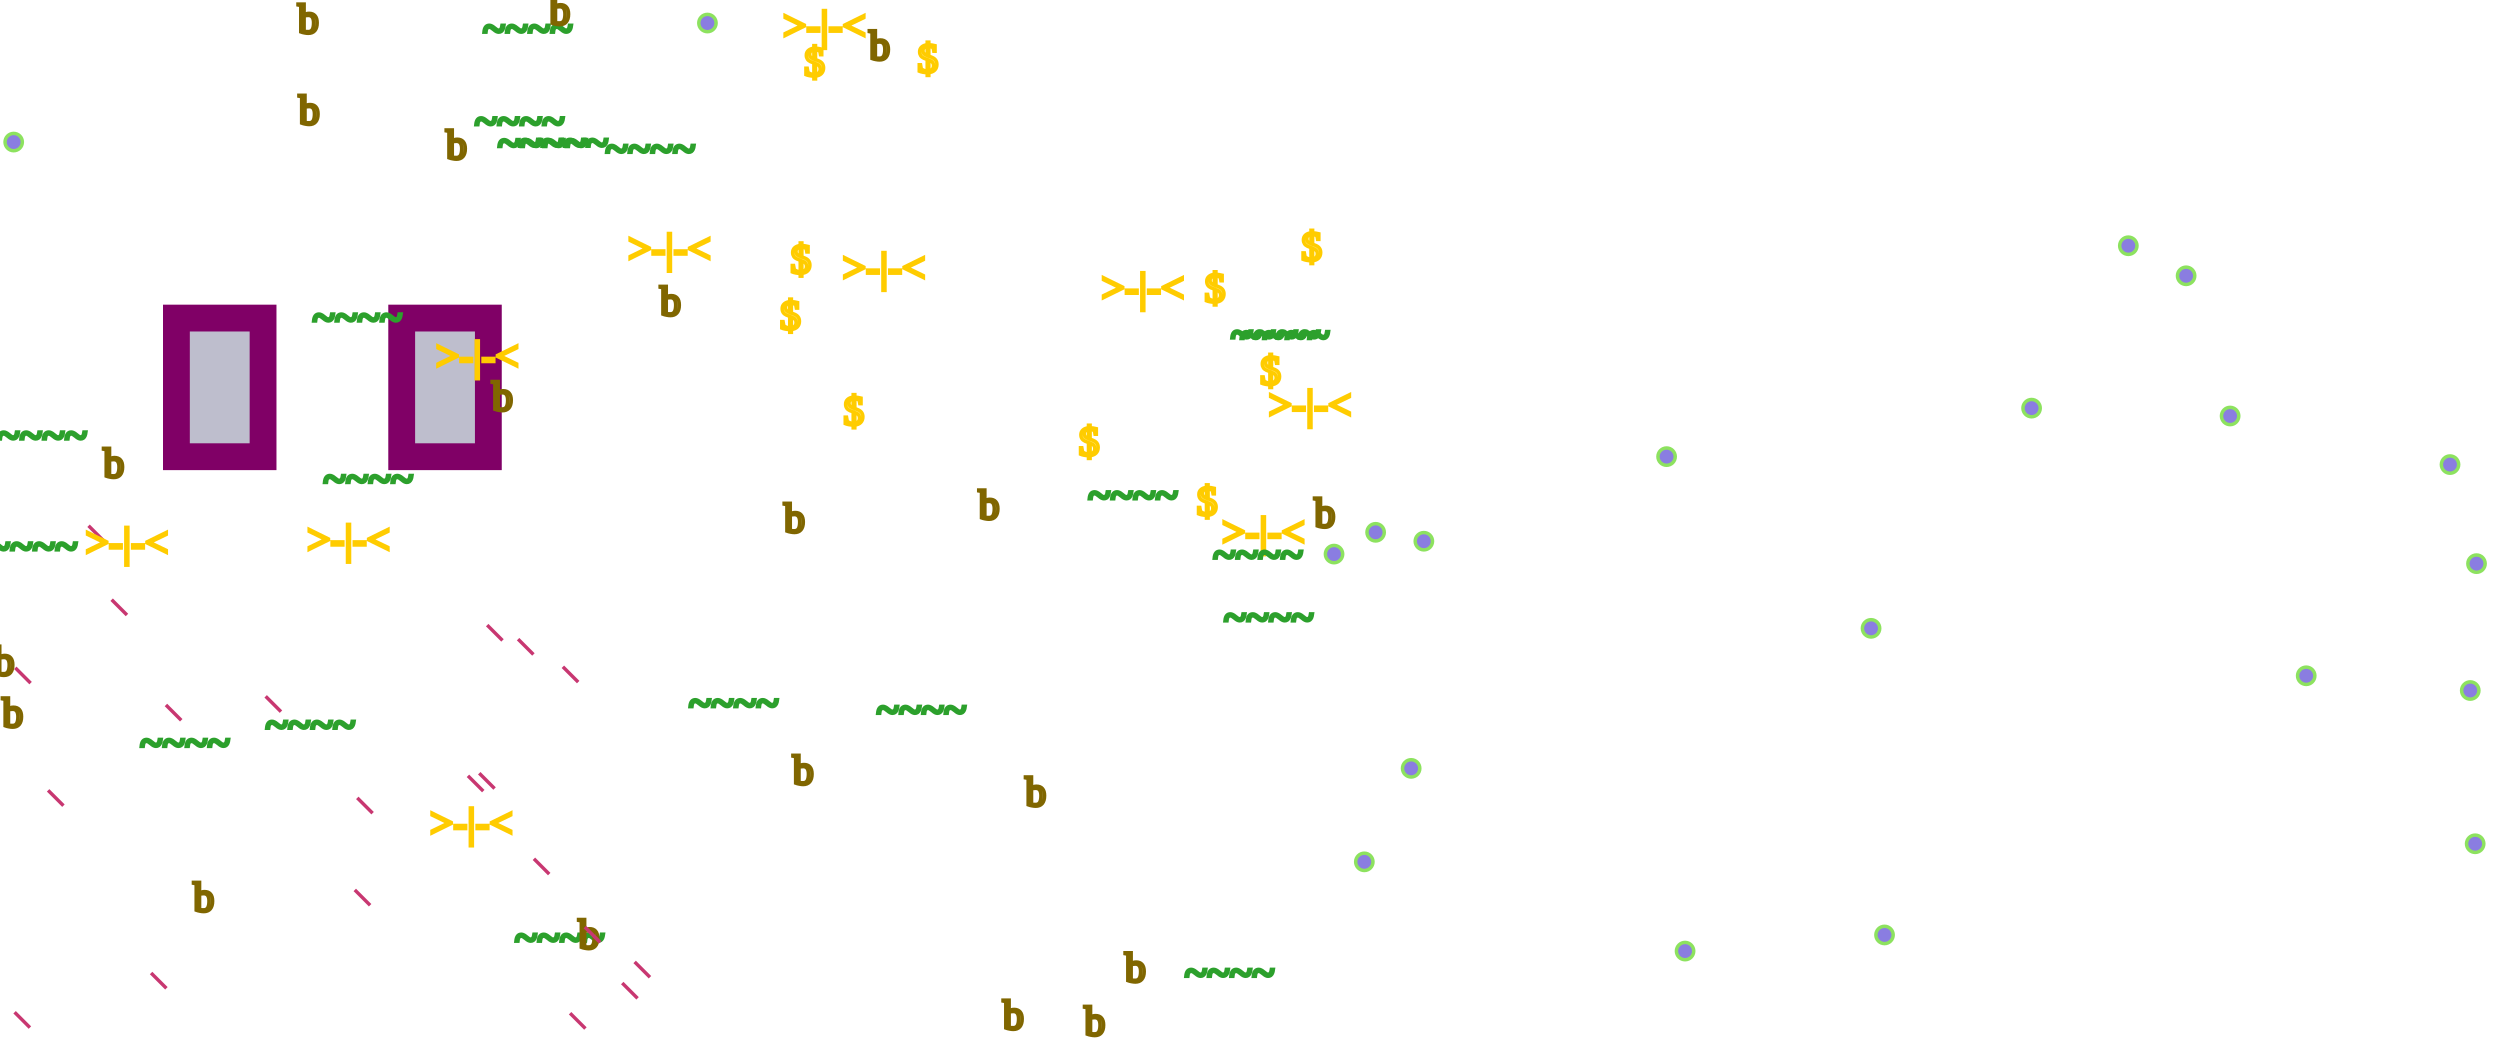
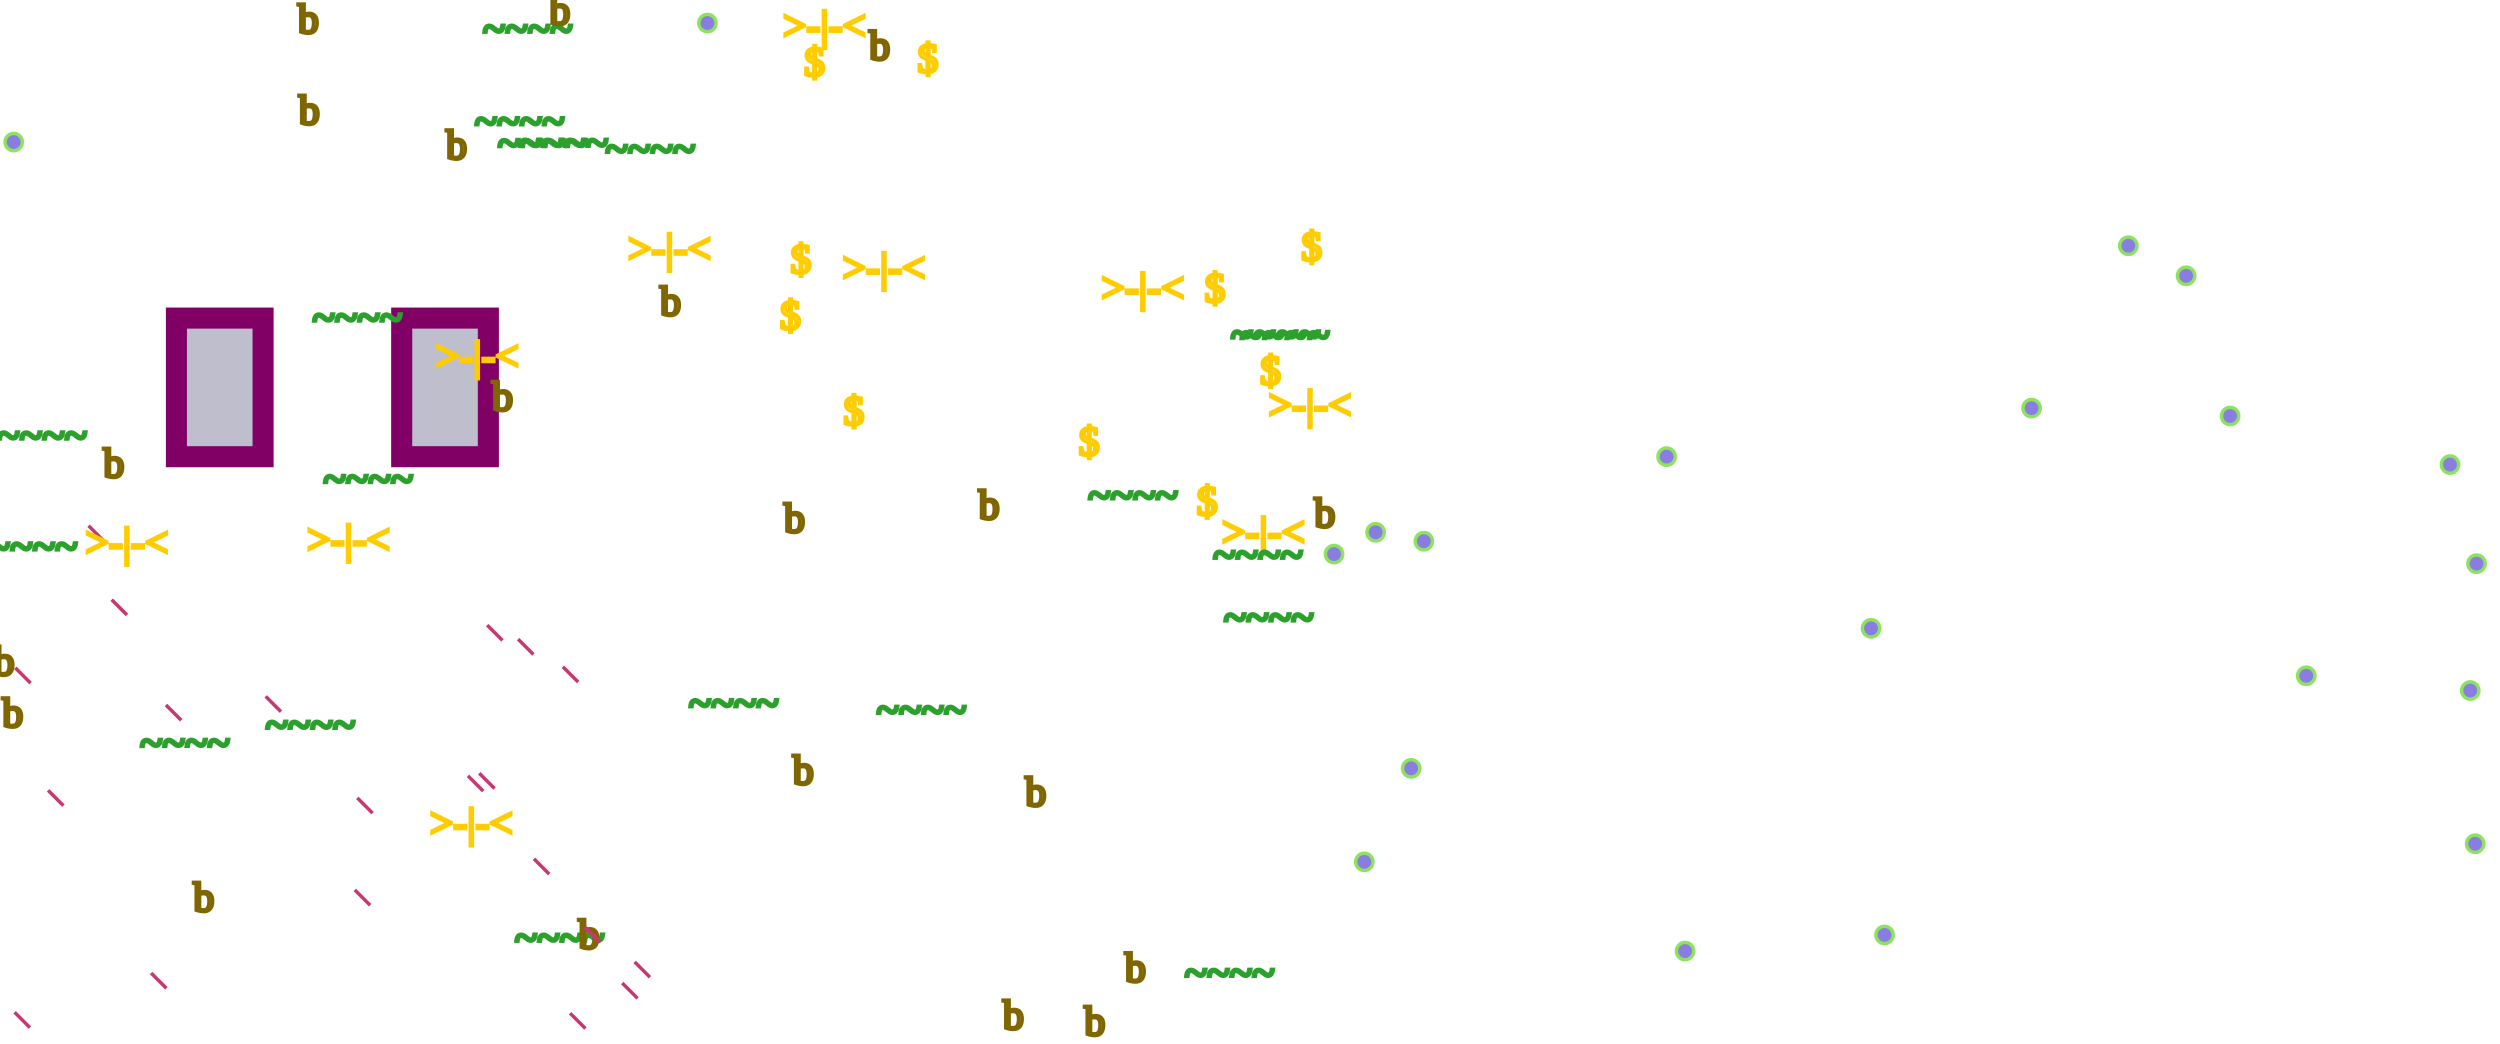
<svg xmlns="http://www.w3.org/2000/svg">
  <text id="23" x="161.495" y="274.49" text-anchor="middle" stroke="#2ca02c" fill="#2ca02c" fill-opacity="60%"> ~~~~</text>
  <text id="43" x="89.229" y="35.81" text-anchor="middle" stroke="#806600" fill="#806600" fill-opacity="60%"> b</text>
  <text id="47" x="32.835" y="137.661" text-anchor="middle" stroke="#806600" fill="#806600" fill-opacity="60%"> b</text>
  <text id="36" x="12.179" y="129.591" text-anchor="middle" stroke="#2ca02c" fill="#2ca02c" fill-opacity="60%"> ~~~~</text>
  <text id="57" x="3.673" y="209.696" text-anchor="middle" stroke="#806600" fill="#806600" fill-opacity="60%"> b</text>
  <text id="52" x="1.157" y="194.749" text-anchor="middle" stroke="#806600" fill="#806600" fill-opacity="60%"> b</text>
  <line id="83" x1="4.408" y1="192.676" x2="8.827" y2="197.095" stroke="#c83771" />
  <circle id="76" cx="3.951" cy="40.989" r="2.5" stroke="#8de25f" fill="#2b13c8" fill-opacity="55%" />
  <line id="102" x1="4.21" y1="292.06" x2="8.629" y2="296.48" stroke="#c83771" />
  <text id="39" x="9.428" y="161.595" text-anchor="middle" stroke="#2ca02c" fill="#2ca02c" fill-opacity="60%"> ~~~~</text>
  <line id="91" x1="32.214" y1="173.02" x2="36.633" y2="177.44" stroke="#c83771" />
  <line id="87" x1="25.545" y1="151.69" x2="29.964" y2="156.11" stroke="#c83771" />
  <line id="98" x1="13.882" y1="228.034" x2="18.302" y2="232.454" stroke="#c83771" />
-   <rect id="1" x="50.899" y="91.772" width="25" height="40" stroke="#800066" fill="#6F6F91" fill-opacity="45%" stroke-width="1.4%" />
+   <rect id="1" x="50.899" y="91.772" width="25" height="40" stroke="#800066" fill="#6F6F91" fill-opacity="45%" stroke-width="1.1%" />
  <line id="101" x1="43.589" y1="280.731" x2="48.008" y2="285.151" stroke="#c83771" />
  <text id="16" x="36.601" y="160.476" text-anchor="middle" stroke="#FFCC00" fill="#FFCC00" fill-opacity="60%"> &gt;-|-&lt;</text>
  <line id="100" x1="47.872" y1="203.397" x2="52.292" y2="207.817" stroke="#c83771" />
  <text id="59" x="58.806" y="262.897" text-anchor="middle" stroke="#806600" fill="#806600" fill-opacity="60%"> b</text>
  <text id="30" x="53.38" y="218.284" text-anchor="middle" stroke="#2ca02c" fill="#2ca02c" fill-opacity="60%"> ~~~~</text>
  <text id="44" x="88.971" y="9.503" text-anchor="middle" stroke="#806600" fill="#806600" fill-opacity="60%"> b</text>
  <line id="92" x1="76.647" y1="200.908" x2="81.066" y2="205.327" stroke="#c83771" />
-   <rect id="2" x="115.899" y="91.772" width="25" height="40" stroke="#800066" fill="#6F6F91" fill-opacity="45%" stroke-width="1.4%" />
+   <rect id="2" x="115.899" y="91.772" width="25" height="40" stroke="#800066" fill="#6F6F91" fill-opacity="45%" stroke-width="1.1%" />
  <line id="84" x1="103.081" y1="230.202" x2="107.501" y2="234.621" stroke="#c83771" />
  <text id="14" x="100.554" y="159.617" text-anchor="middle" stroke="#FFCC00" fill="#FFCC00" fill-opacity="60%"> &gt;-|-&lt;</text>
  <text id="35" x="89.565" y="213.052" text-anchor="middle" stroke="#2ca02c" fill="#2ca02c" fill-opacity="60%"> ~~~~</text>
  <line id="95" x1="102.362" y1="256.761" x2="106.782" y2="261.18" stroke="#c83771" />
  <text id="41" x="106.264" y="142.132" text-anchor="middle" stroke="#2ca02c" fill="#2ca02c" fill-opacity="60%"> ~~~~</text>
  <text id="26" x="103.117" y="95.551" text-anchor="middle" stroke="#2ca02c" fill="#2ca02c" fill-opacity="60%"> ~~~~</text>
  <text id="46" x="144.973" y="118.384" text-anchor="middle" stroke="#806600" fill="#806600" fill-opacity="60%"> b</text>
  <text id="15" x="137.712" y="106.681" text-anchor="middle" stroke="#FFCC00" fill="#FFCC00" fill-opacity="60%"> &gt;-|-&lt;</text>
  <line id="88" x1="135.012" y1="223.839" x2="139.432" y2="228.258" stroke="#c83771" />
  <text id="56" x="131.719" y="45.82" text-anchor="middle" stroke="#806600" fill="#806600" fill-opacity="60%"> b</text>
  <text id="21" x="135.991" y="241.437" text-anchor="middle" stroke="#FFCC00" fill="#FFCC00" fill-opacity="60%"> &gt;-|-&lt;</text>
  <line id="89" x1="140.562" y1="180.356" x2="144.981" y2="184.775" stroke="#c83771" />
  <line id="99" x1="138.273" y1="223.093" x2="142.693" y2="227.513" stroke="#c83771" />
  <text id="31" x="152.274" y="12.235" text-anchor="middle" stroke="#2ca02c" fill="#2ca02c" fill-opacity="60%"> ~~~~</text>
  <text id="38" x="149.93" y="38.929" text-anchor="middle" stroke="#2ca02c" fill="#2ca02c" fill-opacity="60%"> ~~~~</text>
  <line id="97" x1="149.479" y1="184.408" x2="153.899" y2="188.827" stroke="#c83771" />
  <text id="33" x="156.577" y="45.219" text-anchor="middle" stroke="#2ca02c" fill="#2ca02c" fill-opacity="60%"> ~~~~</text>
  <line id="94" x1="154.043" y1="247.777" x2="158.463" y2="252.196" stroke="#c83771" />
  <text id="5" x="350.534" y="87.087" text-anchor="middle" stroke="#FFCC00" fill="#FFCC00" fill-opacity="60%"> $</text>
  <text id="6" x="267.699" y="20.851" text-anchor="middle" stroke="#FFCC00" fill="#FFCC00" fill-opacity="60%"> $</text>
  <text id="4" x="231.063" y="78.775" text-anchor="middle" stroke="#FFCC00" fill="#FFCC00" fill-opacity="60%"> $</text>
  <text id="22" x="193.149" y="75.681" text-anchor="middle" stroke="#FFCC00" fill="#FFCC00" fill-opacity="60%"> &gt;-|-&lt;</text>
  <text id="45" x="169.913" y="273.613" text-anchor="middle" stroke="#806600" fill="#806600" fill-opacity="60%"> b</text>
  <text id="32" x="162.55" y="45.136" text-anchor="middle" stroke="#2ca02c" fill="#2ca02c" fill-opacity="60%"> ~~~~</text>
  <text id="48" x="161.503" y="7.003" text-anchor="middle" stroke="#806600" fill="#806600" fill-opacity="60%"> b</text>
  <line id="90" x1="162.398" y1="192.379" x2="166.818" y2="196.798" stroke="#c83771" />
  <line id="85" x1="168.733" y1="267.48" x2="173.153" y2="271.9" stroke="#c83771" />
  <line id="93" x1="164.482" y1="292.336" x2="168.902" y2="296.755" stroke="#c83771" />
  <line id="96" x1="183.107" y1="277.533" x2="187.526" y2="281.953" stroke="#c83771" />
  <line id="86" x1="179.529" y1="283.63" x2="183.948" y2="288.049" stroke="#c83771" />
  <text id="42" x="187.649" y="46.887" text-anchor="middle" stroke="#2ca02c" fill="#2ca02c" fill-opacity="60%"> ~~~~</text>
  <text id="37" x="211.702" y="206.824" text-anchor="middle" stroke="#2ca02c" fill="#2ca02c" fill-opacity="60%"> ~~~~</text>
  <circle id="68" cx="204.11" cy="6.647" r="2.5" stroke="#8de25f" fill="#2b13c8" fill-opacity="55%" />
  <text id="60" x="193.458" y="90.941" text-anchor="middle" stroke="#806600" fill="#806600" fill-opacity="60%"> b</text>
  <text id="3" x="228.041" y="94.971" text-anchor="middle" stroke="#FFCC00" fill="#FFCC00" fill-opacity="60%"> $</text>
  <text id="62" x="229.235" y="153.527" text-anchor="middle" stroke="#806600" fill="#806600" fill-opacity="60%"> b</text>
  <text id="17" x="237.869" y="11.367" text-anchor="middle" stroke="#FFCC00" fill="#FFCC00" fill-opacity="60%"> &gt;-|-&lt;</text>
  <text id="8" x="235.004" y="21.852" text-anchor="middle" stroke="#FFCC00" fill="#FFCC00" fill-opacity="60%"> $</text>
  <text id="53" x="231.759" y="226.236" text-anchor="middle" stroke="#806600" fill="#806600" fill-opacity="60%"> b</text>
  <text id="18" x="255.038" y="81.199" text-anchor="middle" stroke="#FFCC00" fill="#FFCC00" fill-opacity="60%"> &gt;-|-&lt;</text>
  <text id="61" x="253.797" y="17.183" text-anchor="middle" stroke="#806600" fill="#806600" fill-opacity="60%"> b</text>
  <text id="10" x="246.345" y="122.534" text-anchor="middle" stroke="#FFCC00" fill="#FFCC00" fill-opacity="60%"> $</text>
  <text id="34" x="265.867" y="208.748" text-anchor="middle" stroke="#2ca02c" fill="#2ca02c" fill-opacity="60%"> ~~~~</text>
  <text id="49" x="315.882" y="298.668" text-anchor="middle" stroke="#806600" fill="#806600" fill-opacity="60%"> b</text>
  <text id="50" x="292.385" y="296.891" text-anchor="middle" stroke="#806600" fill="#806600" fill-opacity="60%"> b</text>
  <text id="51" x="285.378" y="149.706" text-anchor="middle" stroke="#806600" fill="#806600" fill-opacity="60%"> b</text>
  <text id="9" x="314.232" y="131.36" text-anchor="middle" stroke="#FFCC00" fill="#FFCC00" fill-opacity="60%"> $</text>
  <text id="55" x="298.845" y="232.489" text-anchor="middle" stroke="#806600" fill="#806600" fill-opacity="60%"> b</text>
  <text id="20" x="329.722" y="86.992" text-anchor="middle" stroke="#FFCC00" fill="#FFCC00" fill-opacity="60%"> &gt;-|-&lt;</text>
  <text id="54" x="327.592" y="283.216" text-anchor="middle" stroke="#806600" fill="#806600" fill-opacity="60%"> b</text>
  <text id="24" x="326.907" y="146.844" text-anchor="middle" stroke="#2ca02c" fill="#2ca02c" fill-opacity="60%"> ~~~~</text>
  <text id="11" x="348.269" y="148.563" text-anchor="middle" stroke="#FFCC00" fill="#FFCC00" fill-opacity="60%"> $</text>
  <text id="58" x="382.238" y="152.032" text-anchor="middle" stroke="#806600" fill="#806600" fill-opacity="60%"> b</text>
  <text id="12" x="366.568" y="110.899" text-anchor="middle" stroke="#FFCC00" fill="#FFCC00" fill-opacity="60%"> $</text>
  <text id="19" x="364.519" y="157.444" text-anchor="middle" stroke="#FFCC00" fill="#FFCC00" fill-opacity="60%"> &gt;-|-&lt;</text>
  <text id="25" x="362.971" y="163.993" text-anchor="middle" stroke="#2ca02c" fill="#2ca02c" fill-opacity="60%"> ~~~~</text>
  <text id="27" x="354.781" y="284.624" text-anchor="middle" stroke="#2ca02c" fill="#2ca02c" fill-opacity="60%"> ~~~~</text>
  <text id="28" x="366.069" y="182.066" text-anchor="middle" stroke="#2ca02c" fill="#2ca02c" fill-opacity="60%"> ~~~~</text>
  <text id="13" x="377.958" y="120.76" text-anchor="middle" stroke="#FFCC00" fill="#FFCC00" fill-opacity="60%"> &gt;-|-&lt;</text>
  <text id="29" x="370.719" y="100.621" text-anchor="middle" stroke="#2ca02c" fill="#2ca02c" fill-opacity="60%"> ~~~~</text>
  <text id="40" x="368.049" y="100.427" text-anchor="middle" stroke="#2ca02c" fill="#2ca02c" fill-opacity="60%"> ~~~~</text>
  <text id="7" x="378.431" y="75.125" text-anchor="middle" stroke="#FFCC00" fill="#FFCC00" fill-opacity="60%"> $</text>
  <circle id="66" cx="410.814" cy="156.152" r="2.5" stroke="#8de25f" fill="#2b13c8" fill-opacity="55%" />
  <circle id="67" cx="396.899" cy="153.582" r="2.5" stroke="#8de25f" fill="#2b13c8" fill-opacity="55%" />
  <circle id="64" cx="384.899" cy="159.866" r="2.5" stroke="#8de25f" fill="#2b13c8" fill-opacity="55%" />
  <circle id="79" cx="393.637" cy="248.66" r="2.5" stroke="#8de25f" fill="#2b13c8" fill-opacity="55%" />
  <circle id="75" cx="407.148" cy="221.689" r="2.5" stroke="#8de25f" fill="#2b13c8" fill-opacity="55%" />
  <circle id="80" cx="543.729" cy="269.753" r="2.5" stroke="#8de25f" fill="#2b13c8" fill-opacity="55%" />
  <circle id="65" cx="486.181" cy="274.404" r="2.5" stroke="#8de25f" fill="#2b13c8" fill-opacity="55%" />
  <circle id="78" cx="480.85" cy="131.748" r="2.5" stroke="#8de25f" fill="#2b13c8" fill-opacity="55%" />
  <circle id="74" cx="539.842" cy="181.288" r="2.5" stroke="#8de25f" fill="#2b13c8" fill-opacity="55%" />
  <circle id="77" cx="643.438" cy="120.025" r="2.5" stroke="#8de25f" fill="#2b13c8" fill-opacity="55%" />
  <circle id="81" cx="614.07" cy="70.899" r="2.5" stroke="#8de25f" fill="#2b13c8" fill-opacity="55%" />
  <circle id="73" cx="586.16" cy="117.754" r="2.5" stroke="#8de25f" fill="#2b13c8" fill-opacity="55%" />
  <circle id="82" cx="630.743" cy="79.573" r="2.5" stroke="#8de25f" fill="#2b13c8" fill-opacity="55%" />
  <circle id="71" cx="706.883" cy="134.042" r="2.5" stroke="#8de25f" fill="#2b13c8" fill-opacity="55%" />
  <circle id="70" cx="665.393" cy="194.978" r="2.5" stroke="#8de25f" fill="#2b13c8" fill-opacity="55%" />
  <circle id="63" cx="714.141" cy="243.445" r="2.5" stroke="#8de25f" fill="#2b13c8" fill-opacity="55%" />
  <circle id="72" cx="712.723" cy="199.227" r="2.5" stroke="#8de25f" fill="#2b13c8" fill-opacity="55%" />
  <circle id="69" cx="714.529" cy="162.623" r="2.5" stroke="#8de25f" fill="#2b13c8" fill-opacity="55%" />
</svg>
